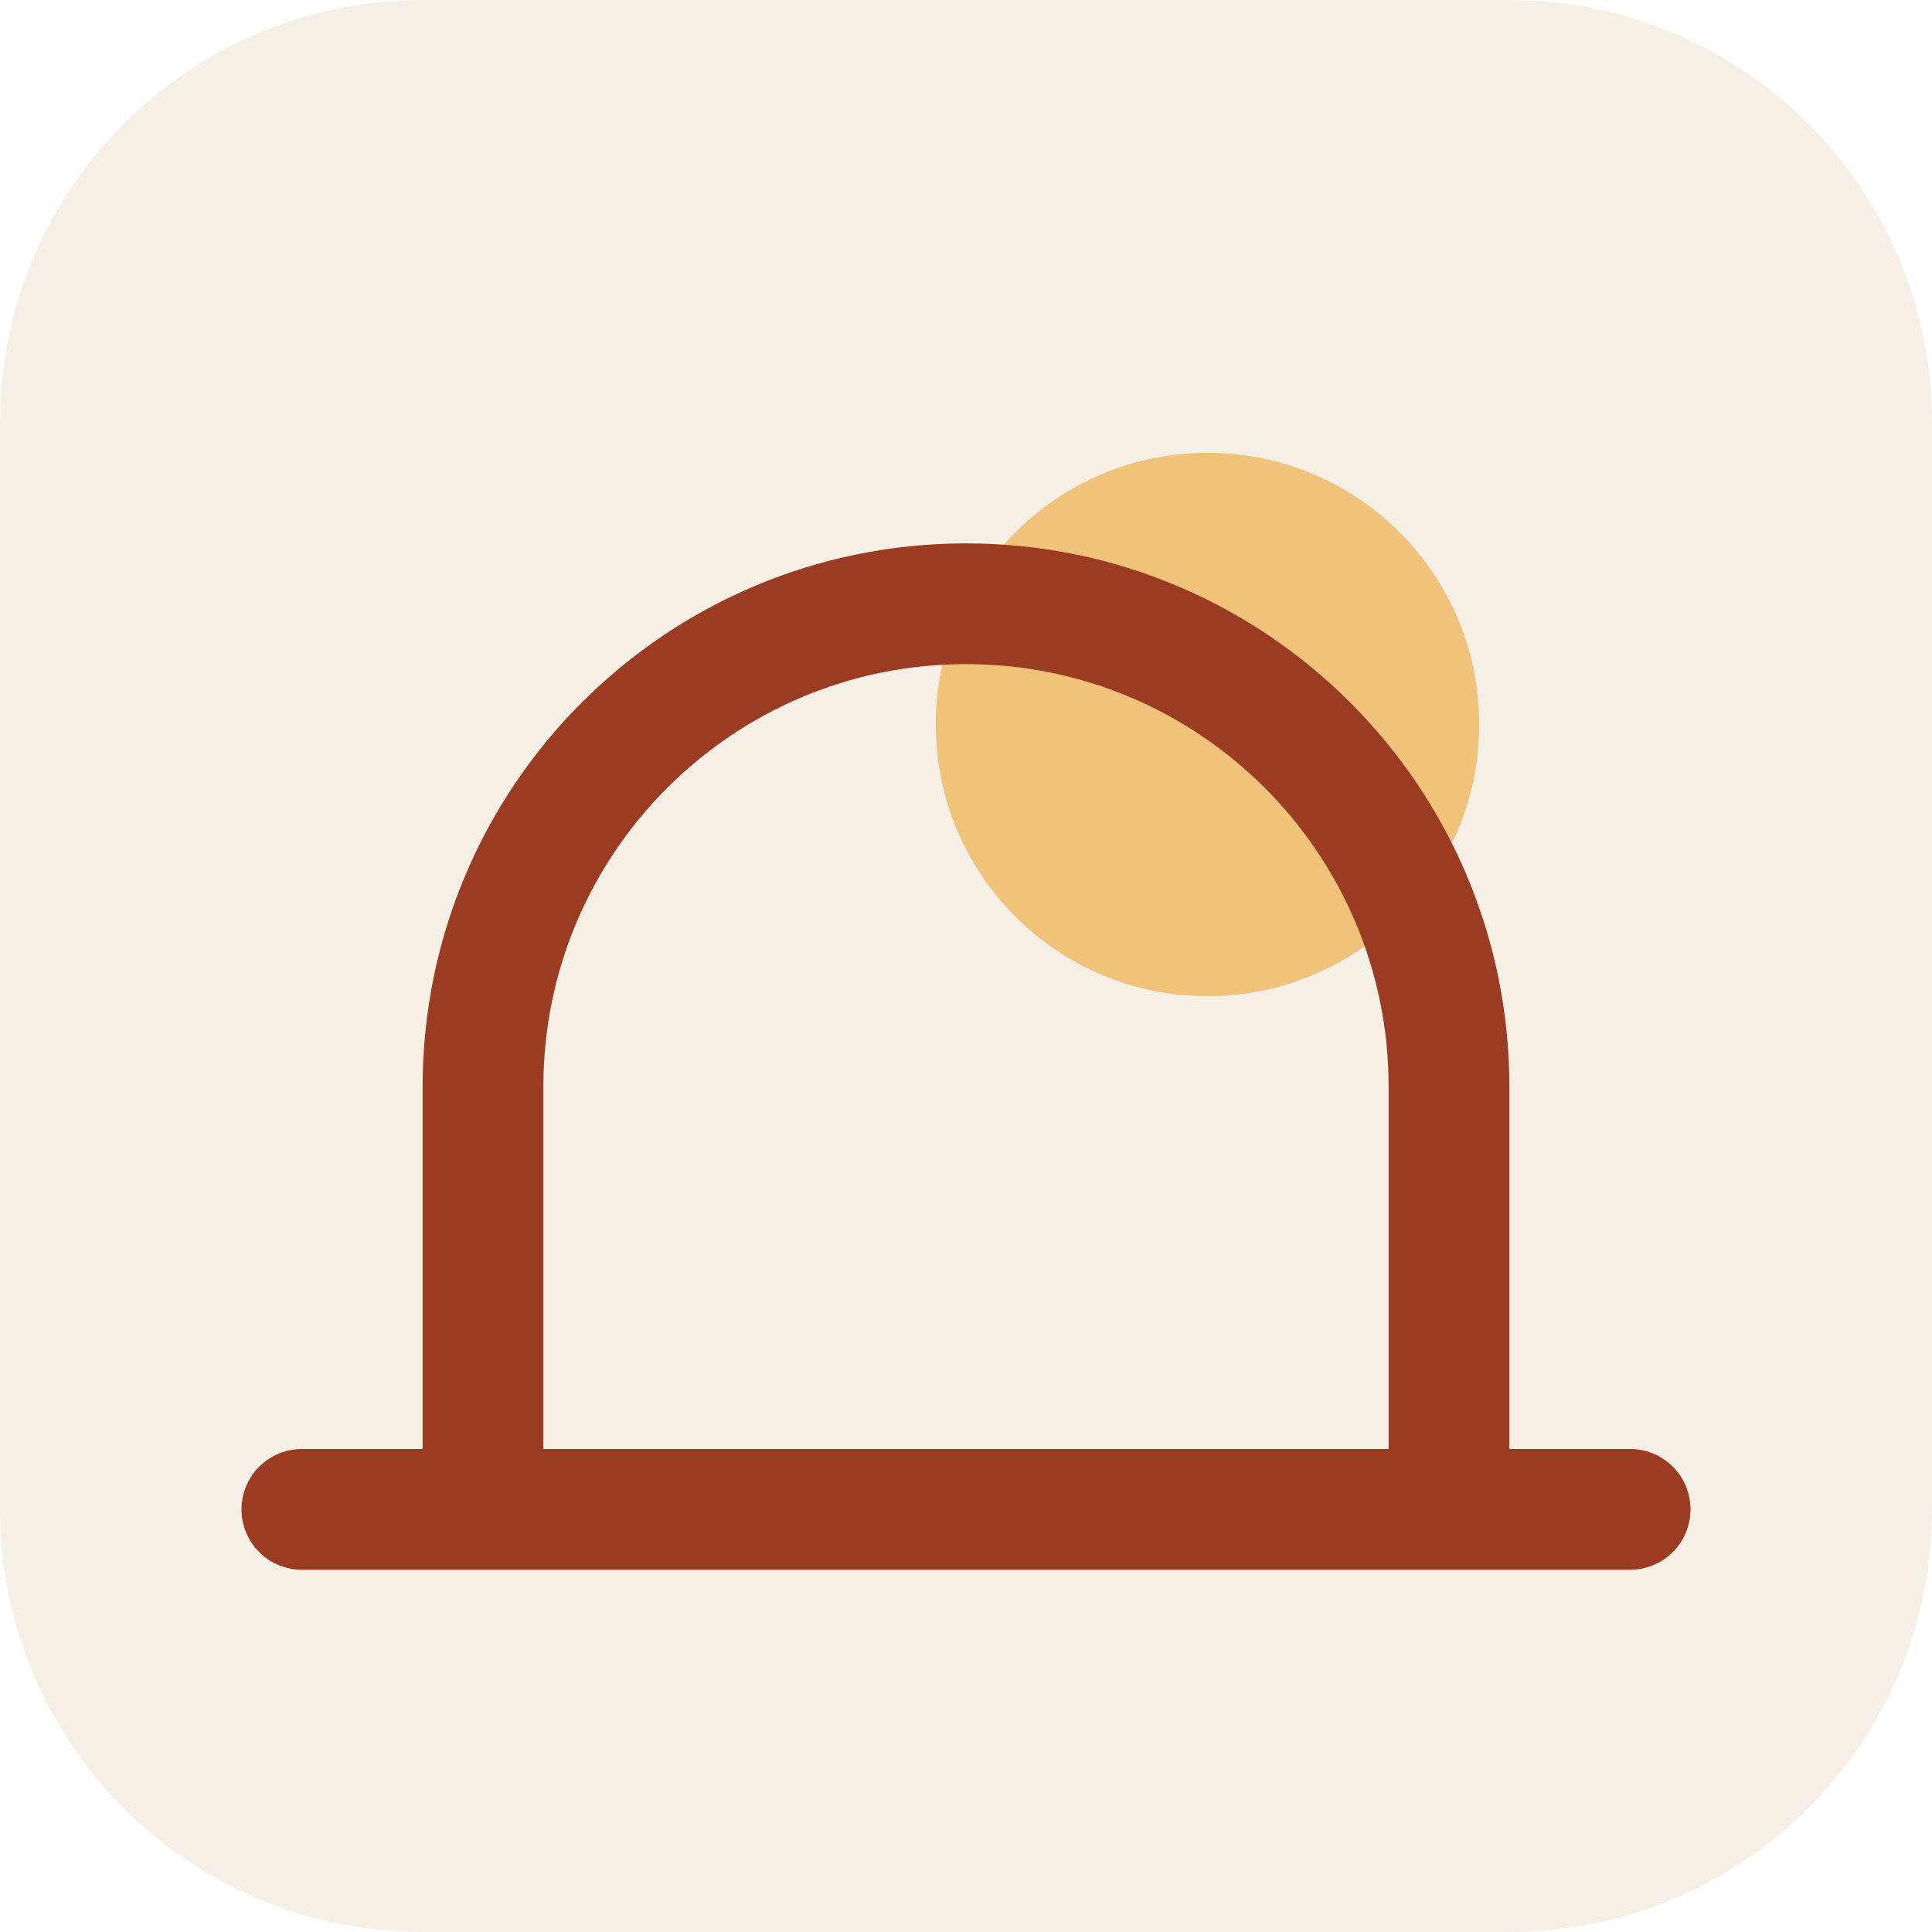
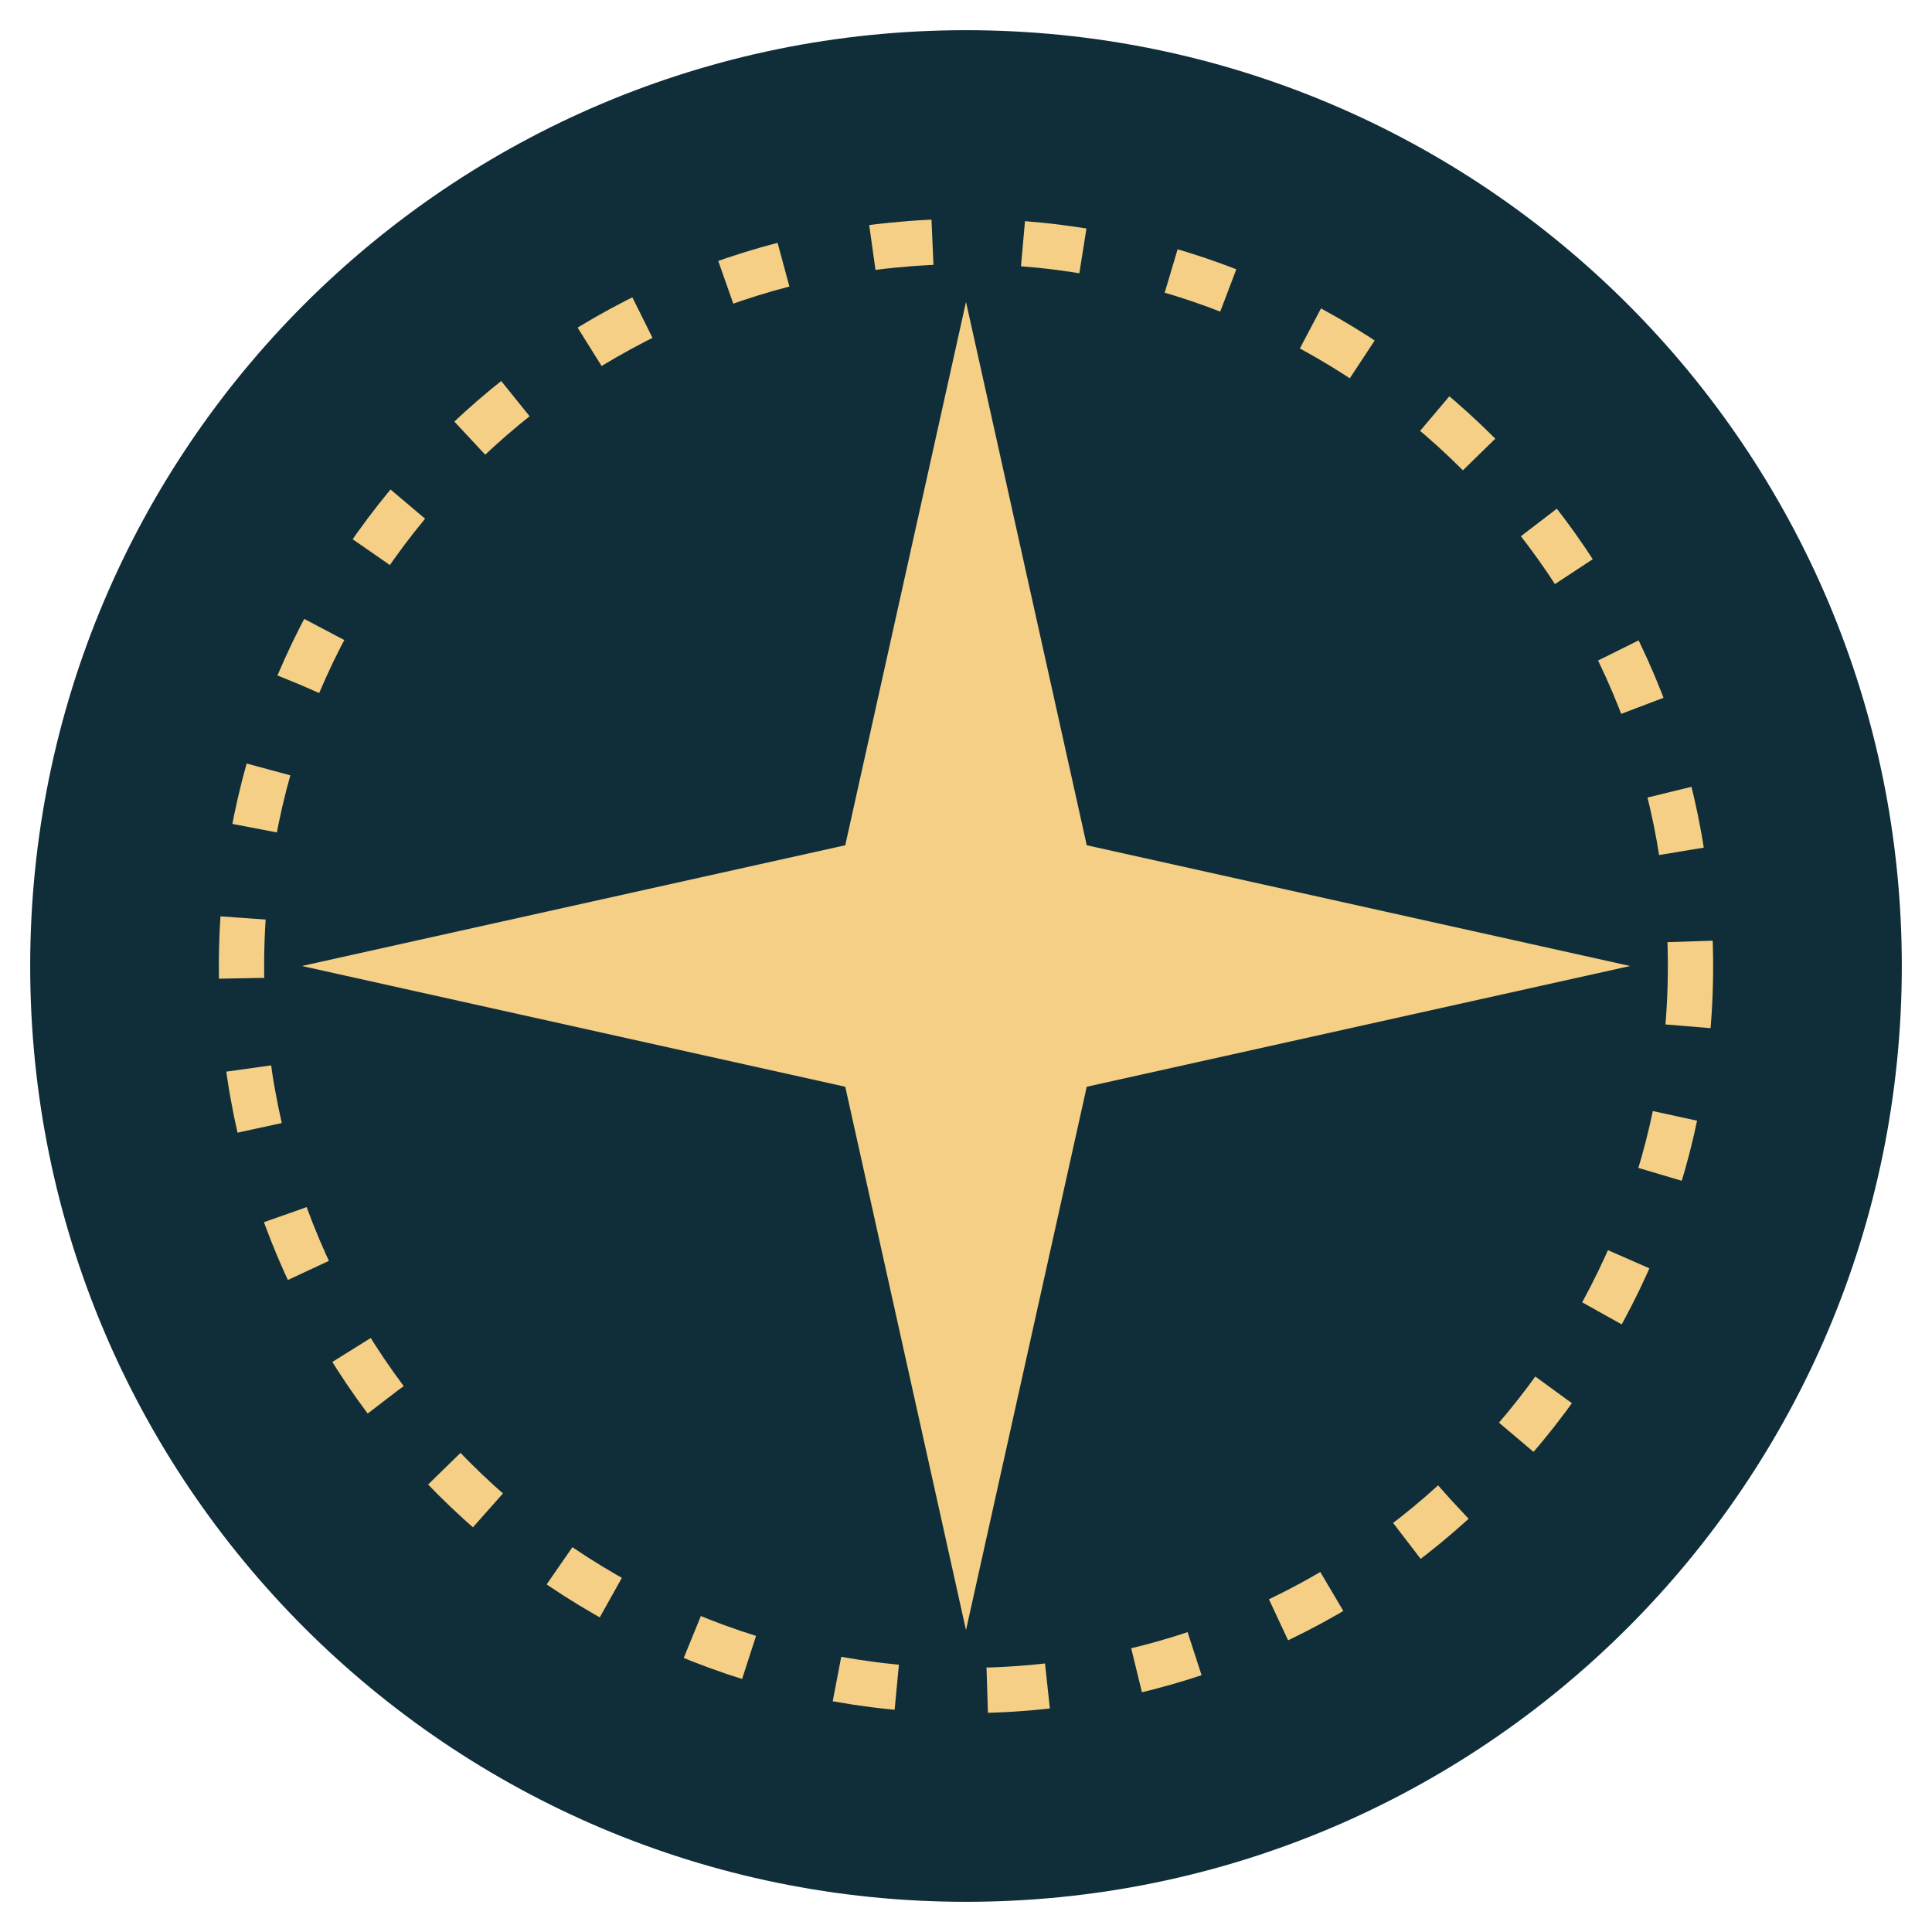
<svg xmlns="http://www.w3.org/2000/svg" viewBox="0 0 64 64">
-   <rect width="64" height="64" rx="14" fill="#f6efe6" />
-   <circle cx="40" cy="24" r="9" fill="#f0c27a" />
-   <path d="M10 50h44M16 50V36a16 16 0 0 1 32 0v14" fill="none" stroke="#9a3b22" stroke-width="4" stroke-linecap="round" />
+   <circle cx="32" cy="32" r="31" fill="#0f2e3a" />
+   <circle cx="32" cy="32" r="24" fill="none" stroke="#f4cf85" stroke-width="1.5" stroke-dasharray="2 3" />
+   <path d="M32 10 36 28 54 32 36 36 32 54 28 36 10 32 28 28Z" fill="#f4cf85" />
</svg>
